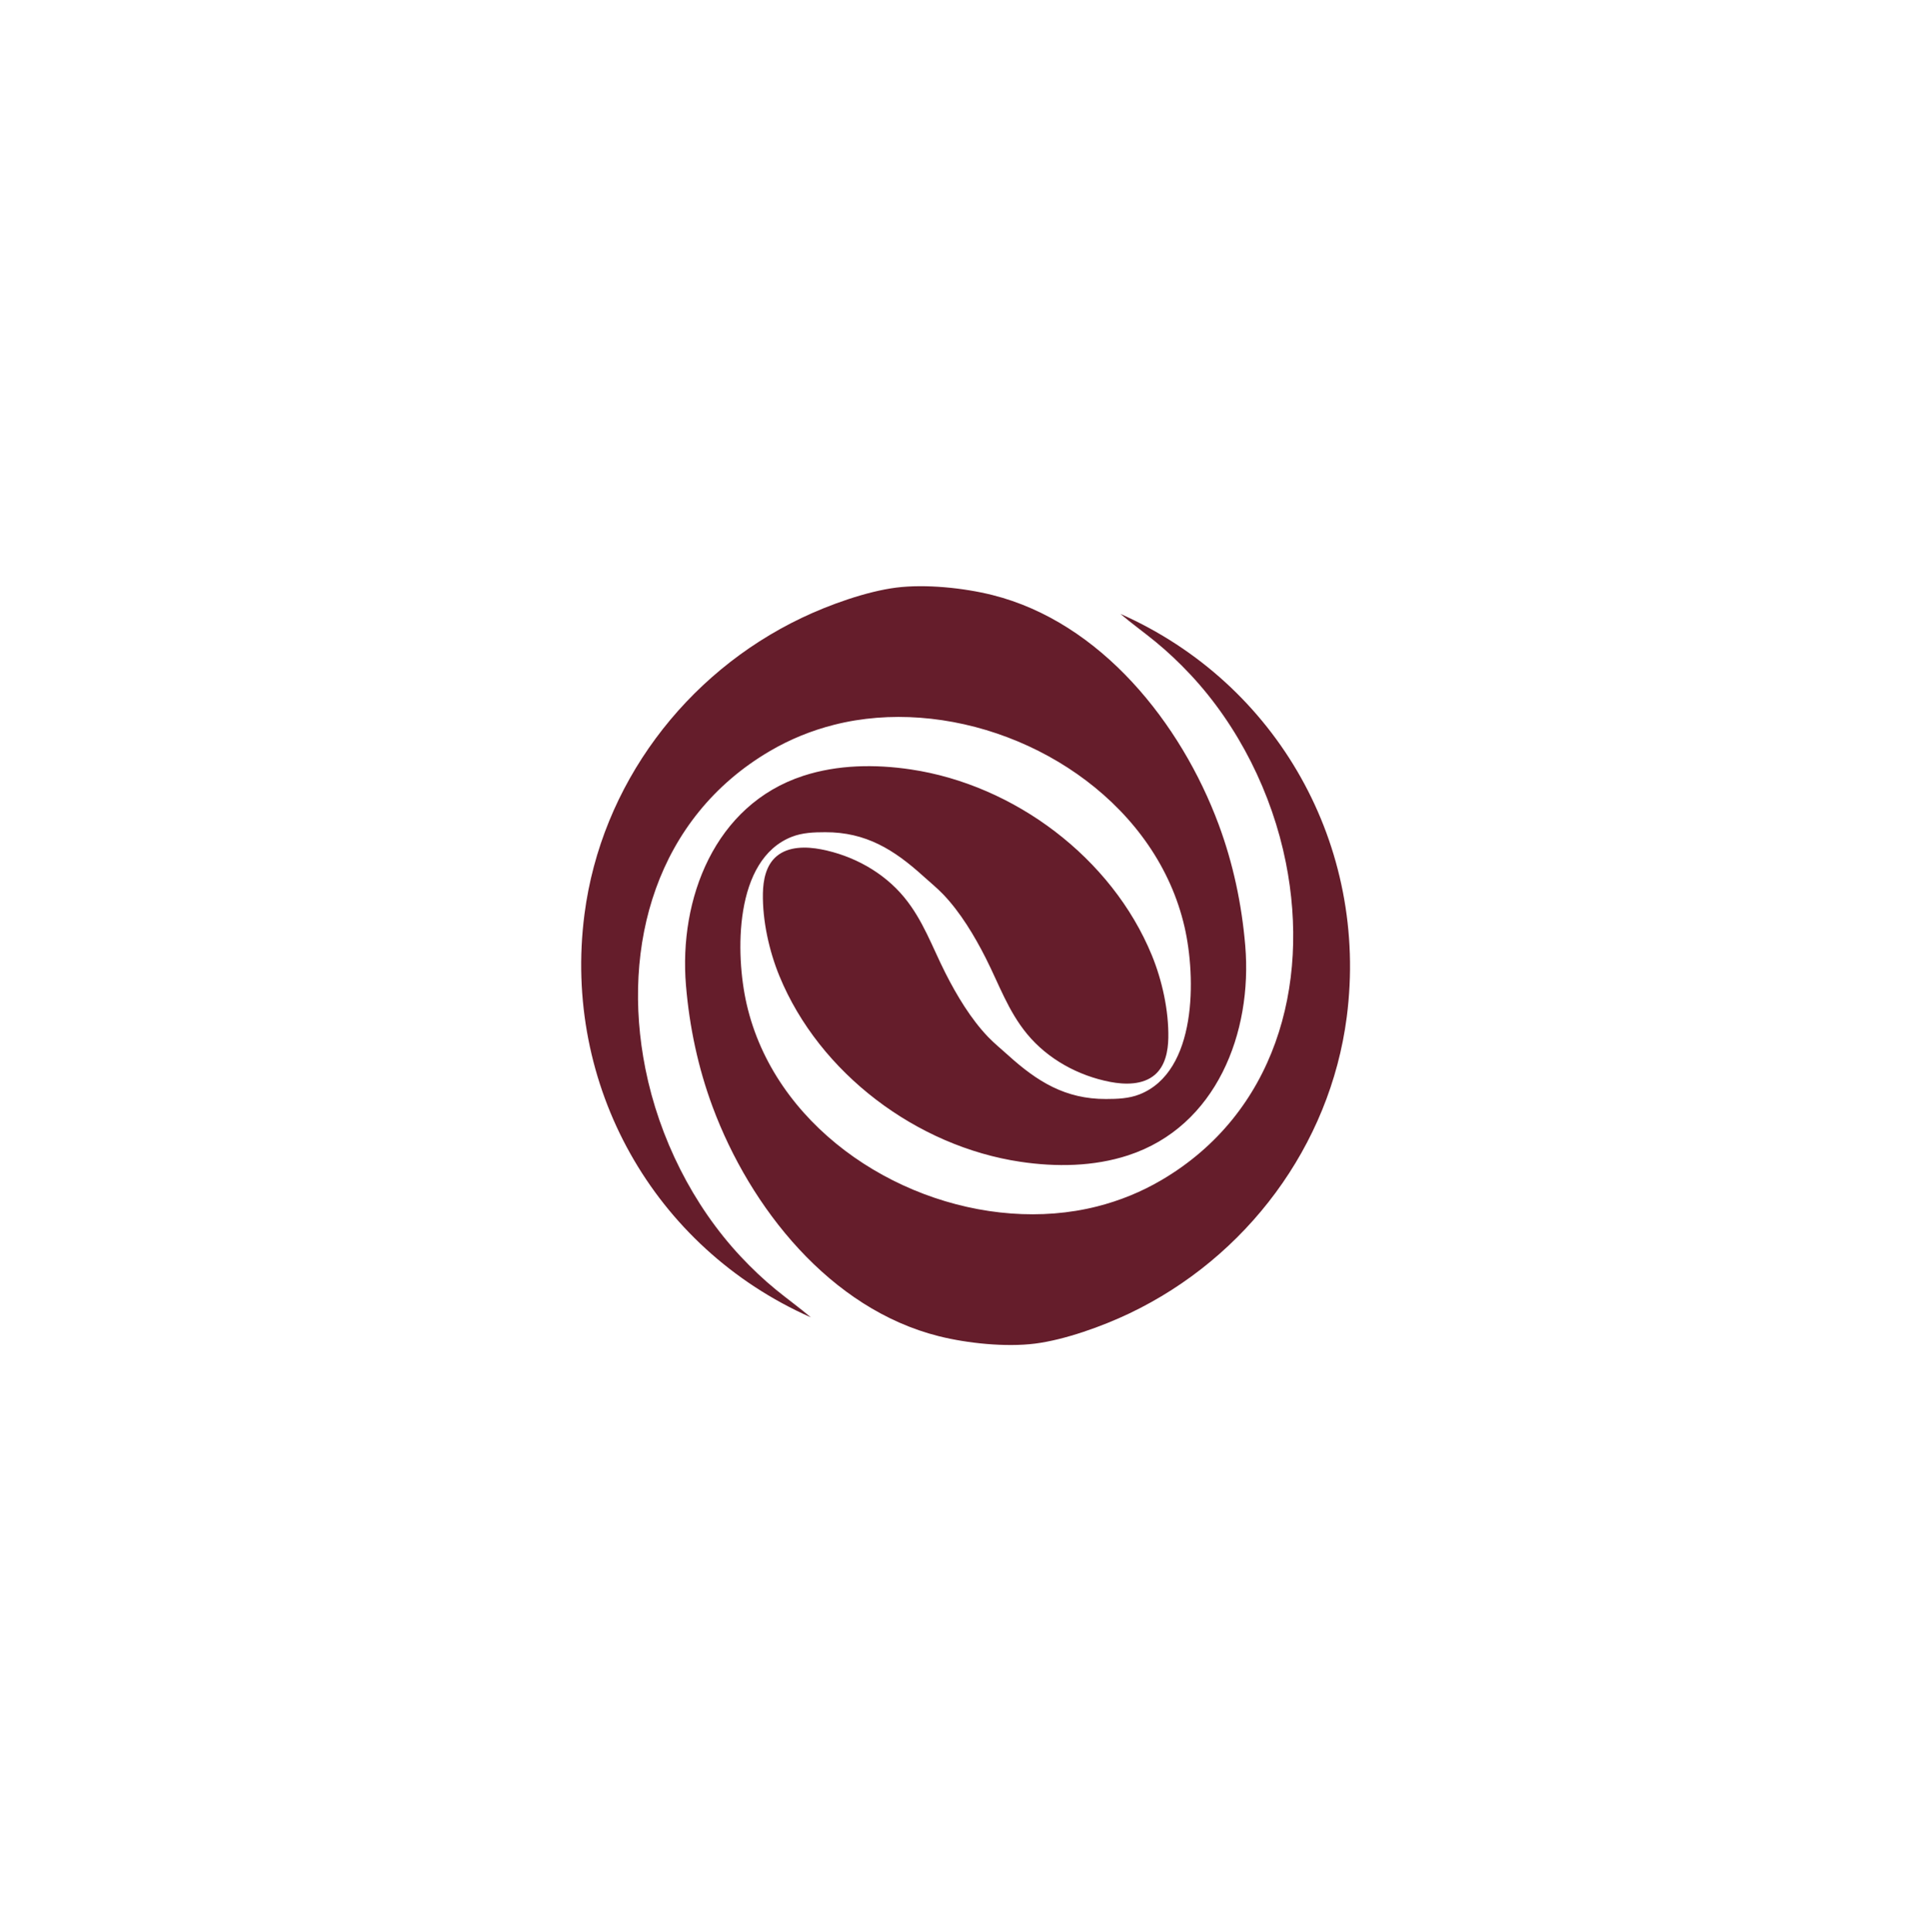
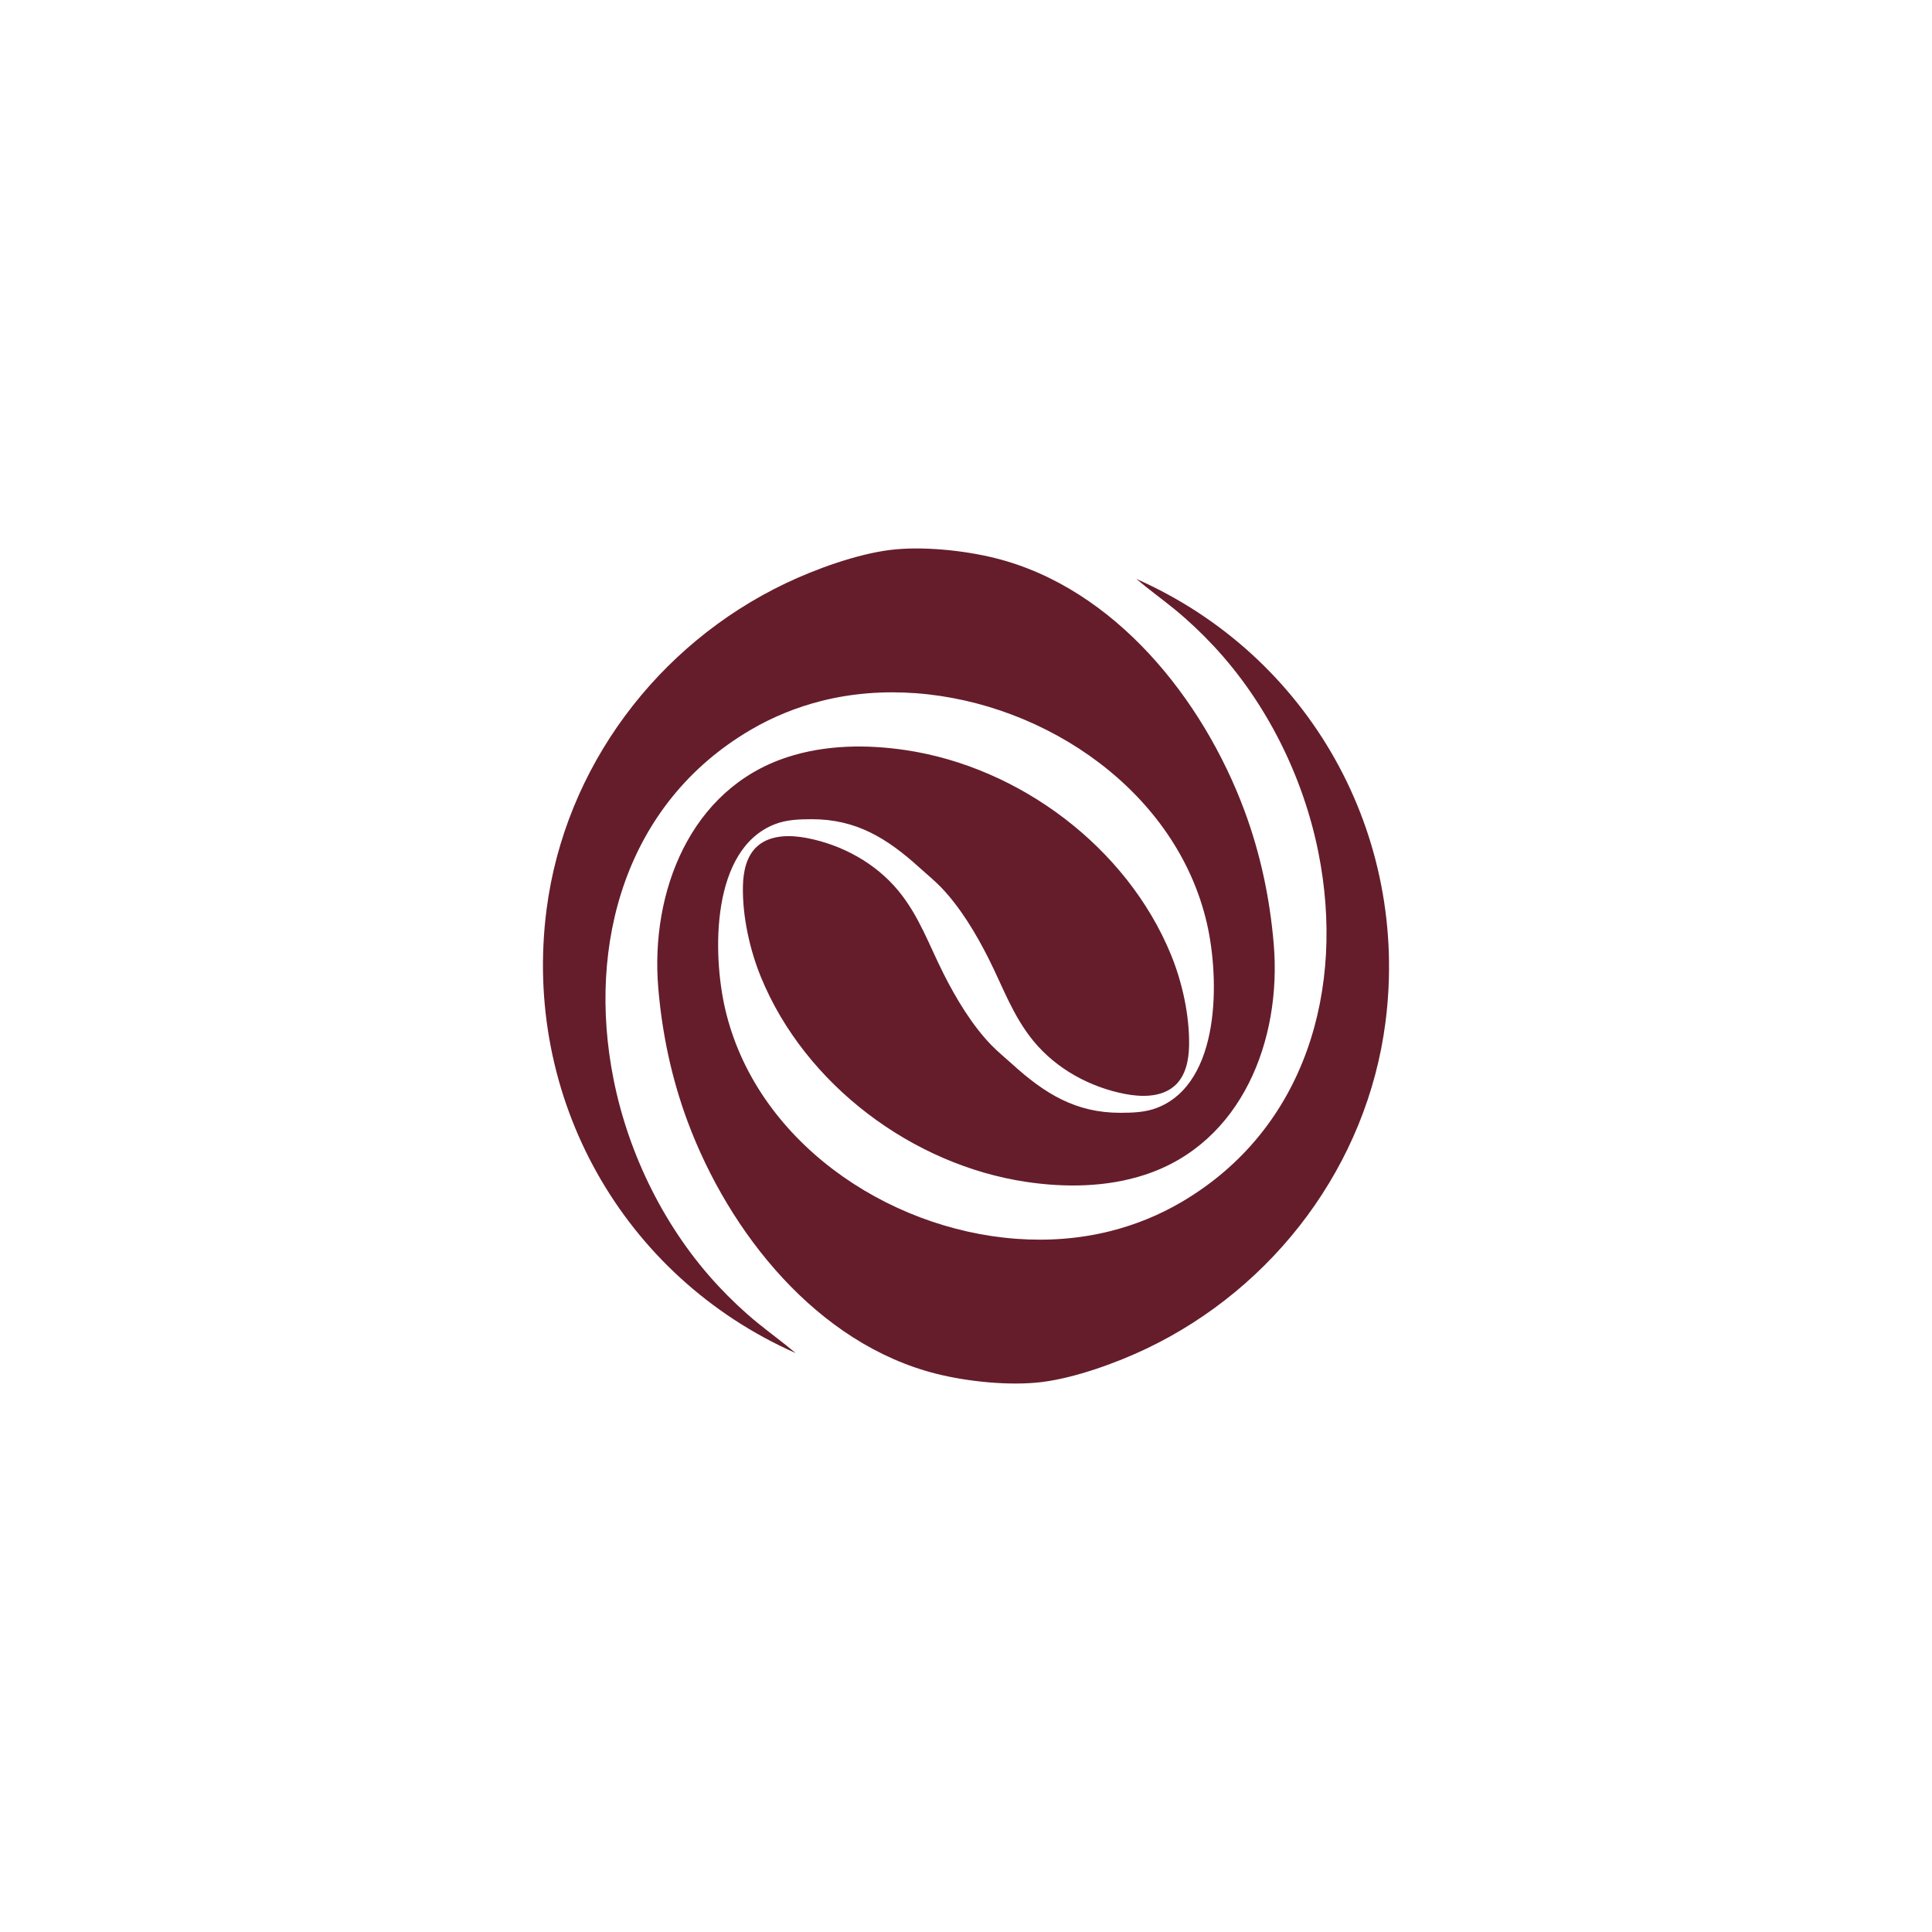
- <svg xmlns="http://www.w3.org/2000/svg" viewBox="-324 -324 1160 1160">
+ <svg xmlns="http://www.w3.org/2000/svg" viewBox="-271.25 -271.25 1054.5 1054.5">
  <path fill="#651d2b" fill-rule="evenodd" d="M163.03 467.27C68.42 425.37 13.77 327.61 27.08 225.05C37.12 147.65 87.45 80.57 157.55 47.13C173.90 39.33 196.36 31.23 214.33 28.95C231.88 26.74 254.88 29.10 272.02 33.39C337.32 49.76 385.44 110.52 407.98 171.20C416.70 194.67 421.88 219.19 423.97 244.10C428.33 296.08 406.74 352.61 353.58 369.97C332.89 376.73 310.33 377.02 288.96 373.84C226.70 364.59 168.18 320.71 144.16 262.26C137.97 247.19 133.94 228.94 134.24 212.60C134.39 204.65 136.05 195.73 142.45 190.33C149.66 184.24 160.41 184.47 169.16 186.15C188.31 189.83 206.61 199.81 219.08 214.93C230.46 228.74 235.90 244.69 243.84 260.40C250.59 273.76 259.18 288.10 269.59 298.93C273.30 302.78 277.50 306.16 281.45 309.75C298.99 325.64 315.92 336.19 340.31 336.12C347.12 336.11 354.06 335.87 360.47 333.34C395.16 319.66 394.41 262.90 387.52 232.86C371.01 160.93 299.77 112.35 228.62 107.11C211.35 105.83 193.85 107.08 177.05 111.34C163.41 114.79 150.40 120.09 138.28 127.22C70.36 167.13 48.87 243.89 63.65 317.91C71.92 359.38 92.05 399.91 120.98 430.82C127.56 437.85 134.69 444.62 142.15 450.71C149.04 456.33 156.24 461.51 163.03 467.27ZM348.97 44.73C443.58 86.63 498.23 184.39 484.92 286.95C474.88 364.35 424.55 431.43 354.45 464.87C338.10 472.67 315.64 480.77 297.67 483.05C280.12 485.26 257.12 482.90 239.98 478.61C174.68 462.24 126.56 401.48 104.02 340.80C95.30 317.33 90.12 292.81 88.03 267.90C83.67 215.92 105.26 159.39 158.42 142.03C179.11 135.27 201.67 134.98 223.04 138.16C285.30 147.41 343.82 191.29 367.84 249.74C374.03 264.81 378.06 283.06 377.76 299.40C377.61 307.35 375.95 316.27 369.55 321.67C362.34 327.76 351.59 327.53 342.84 325.85C323.69 322.17 305.39 312.19 292.92 297.07C281.54 283.26 276.10 267.31 268.16 251.60C261.41 238.24 252.82 223.90 242.41 213.07C238.70 209.22 234.50 205.84 230.55 202.25C213.01 186.36 196.08 175.81 171.69 175.88C164.88 175.89 157.94 176.13 151.53 178.66C116.84 192.34 117.59 249.10 124.48 279.14C140.99 351.07 212.23 399.65 283.38 404.89C300.65 406.17 318.15 404.92 334.95 400.66C348.59 397.21 361.60 391.91 373.72 384.78C441.64 344.87 463.13 268.11 448.35 194.09C440.08 152.62 419.95 112.09 391.02 81.18C384.44 74.15 377.31 67.38 369.85 61.29C362.96 55.67 355.76 50.49 348.97 44.73Z" />
</svg>
